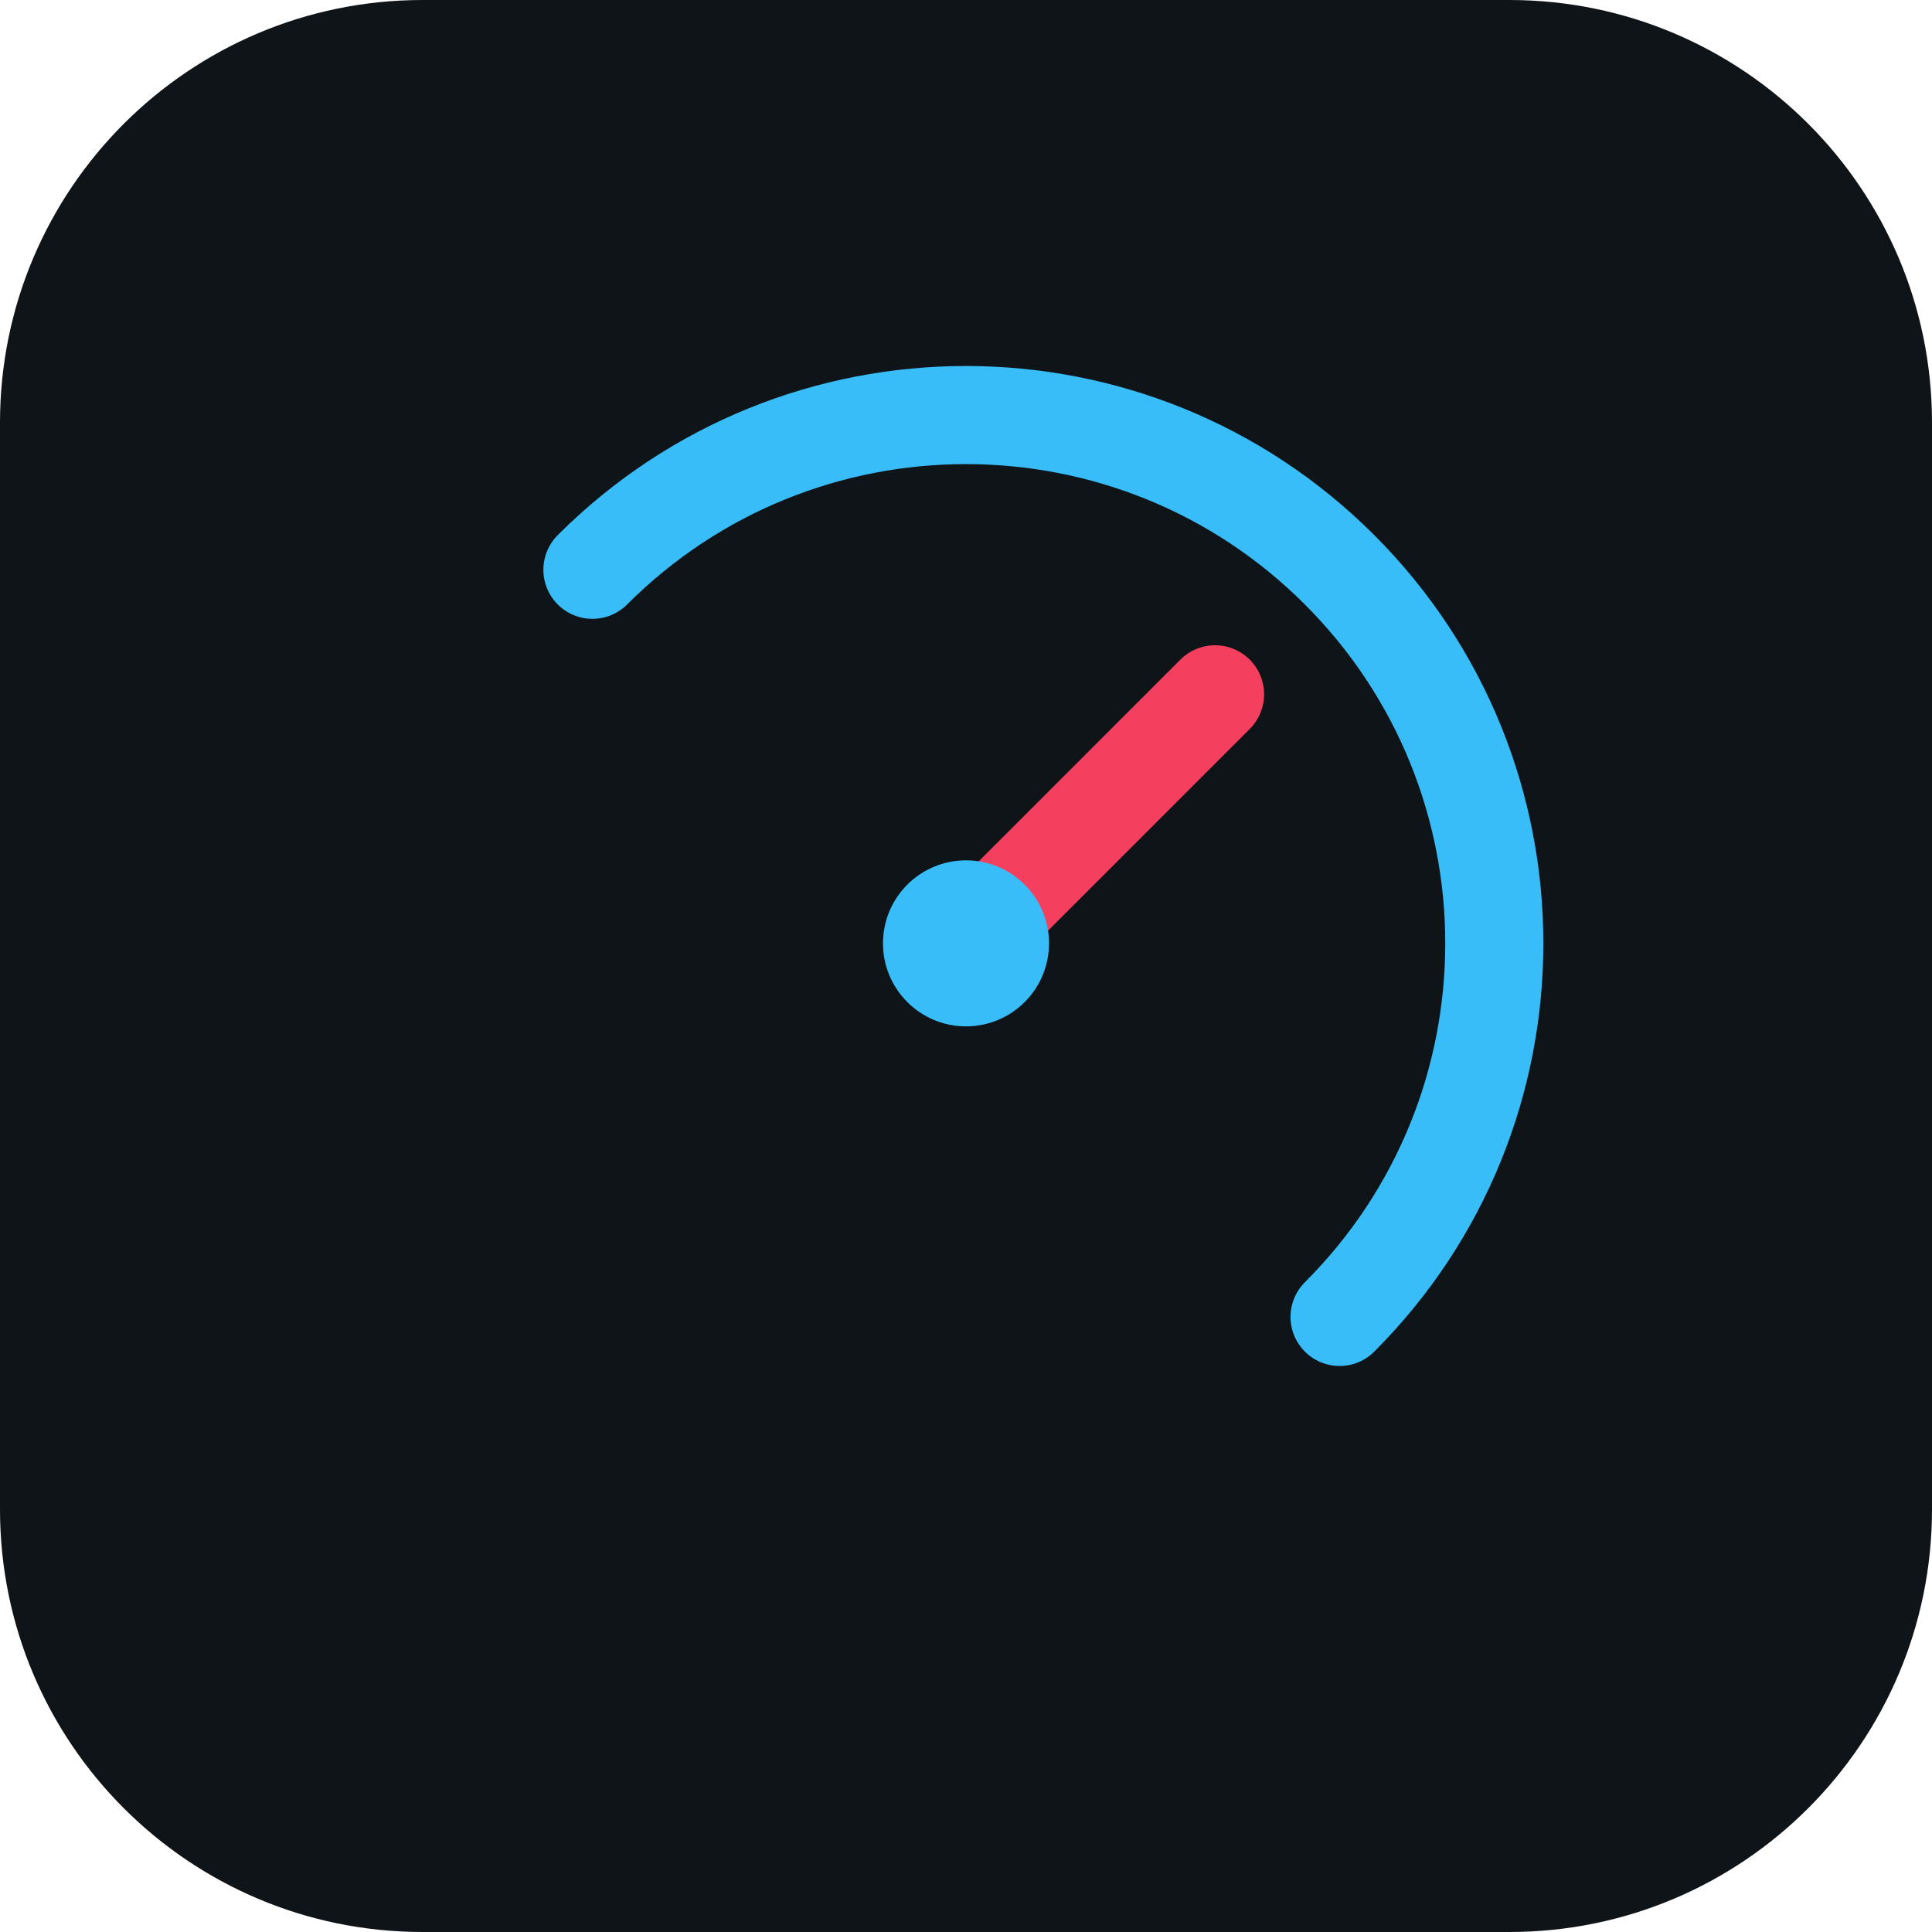
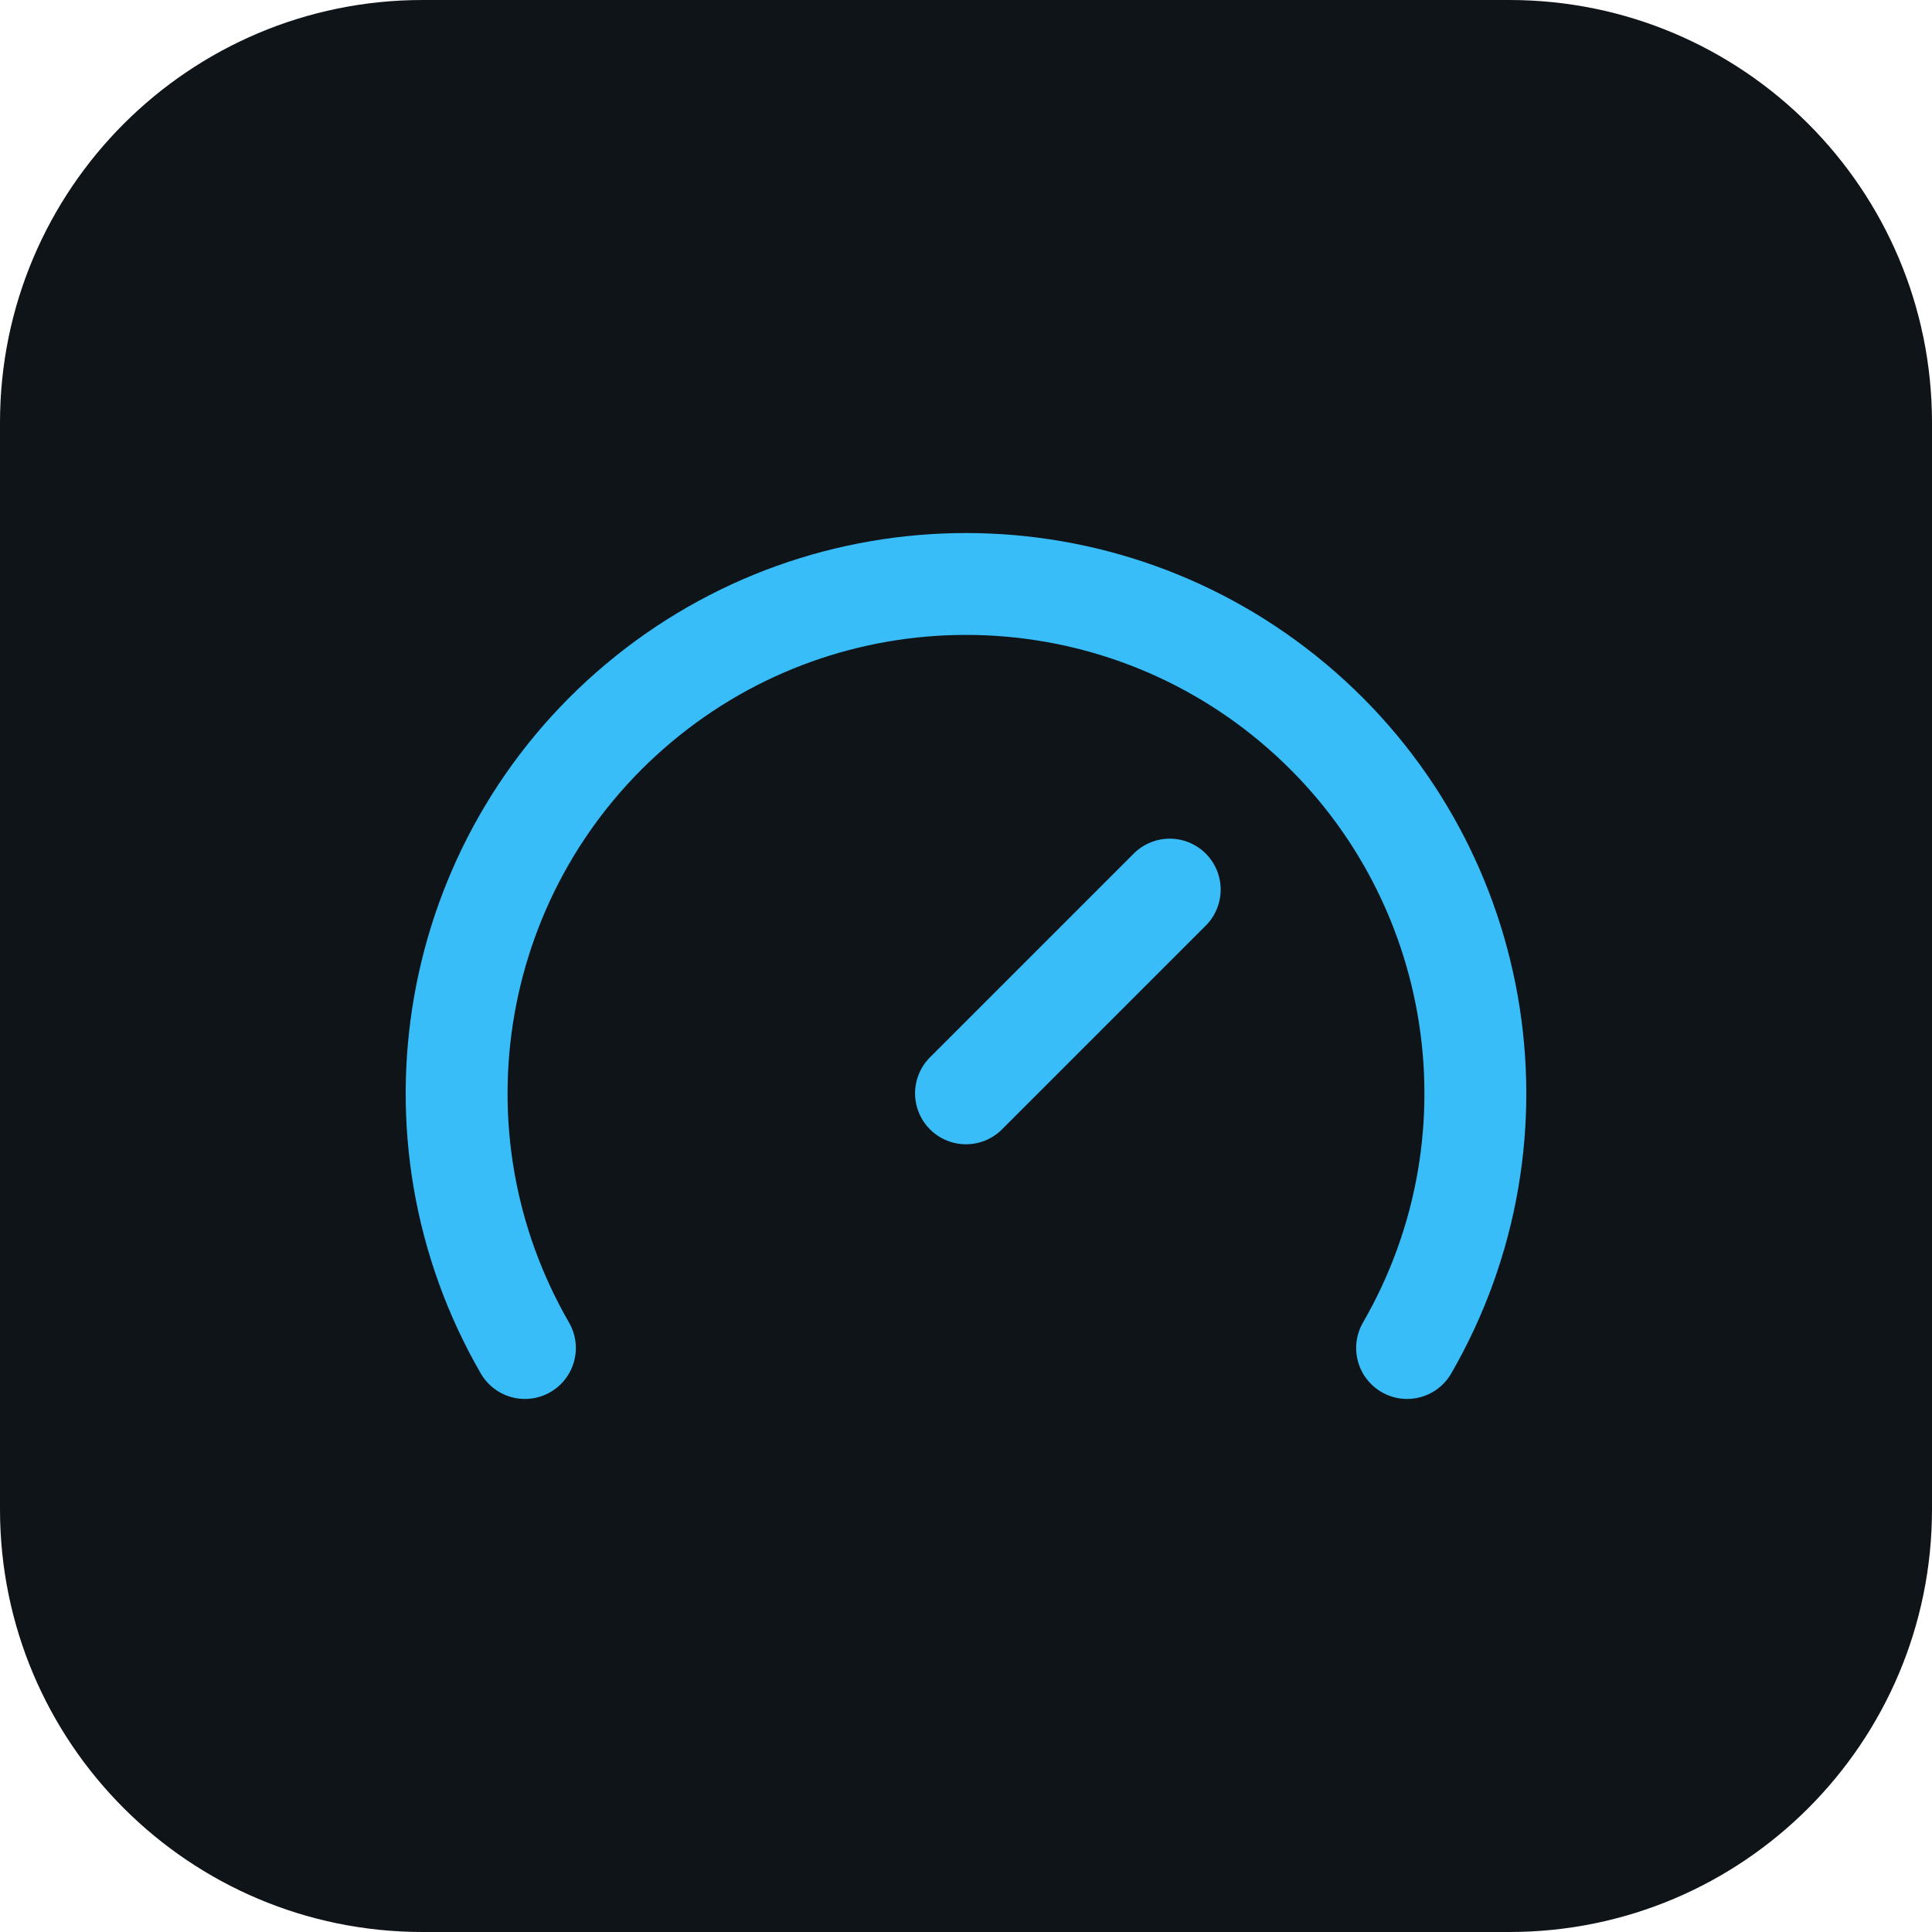
<svg xmlns="http://www.w3.org/2000/svg" width="512" height="512" viewBox="0 0 512 512">
  <rect width="512" height="512" rx="112" fill="#0f1419" />
-   <path d="M 157 151 A 140 140 0 1 1 355 349" fill="none" stroke="#38bdf8" stroke-width="26" stroke-linecap="round" />
-   <path d="M 256 250 L 322 184" fill="none" stroke="#f43f5e" stroke-width="26" stroke-linecap="round" />
-   <circle cx="256" cy="250" r="22" fill="#38bdf8" />
+   <g transform="translate(256 256) scale(13.49818) translate(-12 -11.5)" fill="none" stroke="#38bdf8" stroke-width="2" stroke-linecap="round" stroke-linejoin="round">
+     <path d="M3.34 19a10 10 0 1 1 17.32 0" />
+     <path d="m12 14 4-4" />
+   </g>
</svg>
